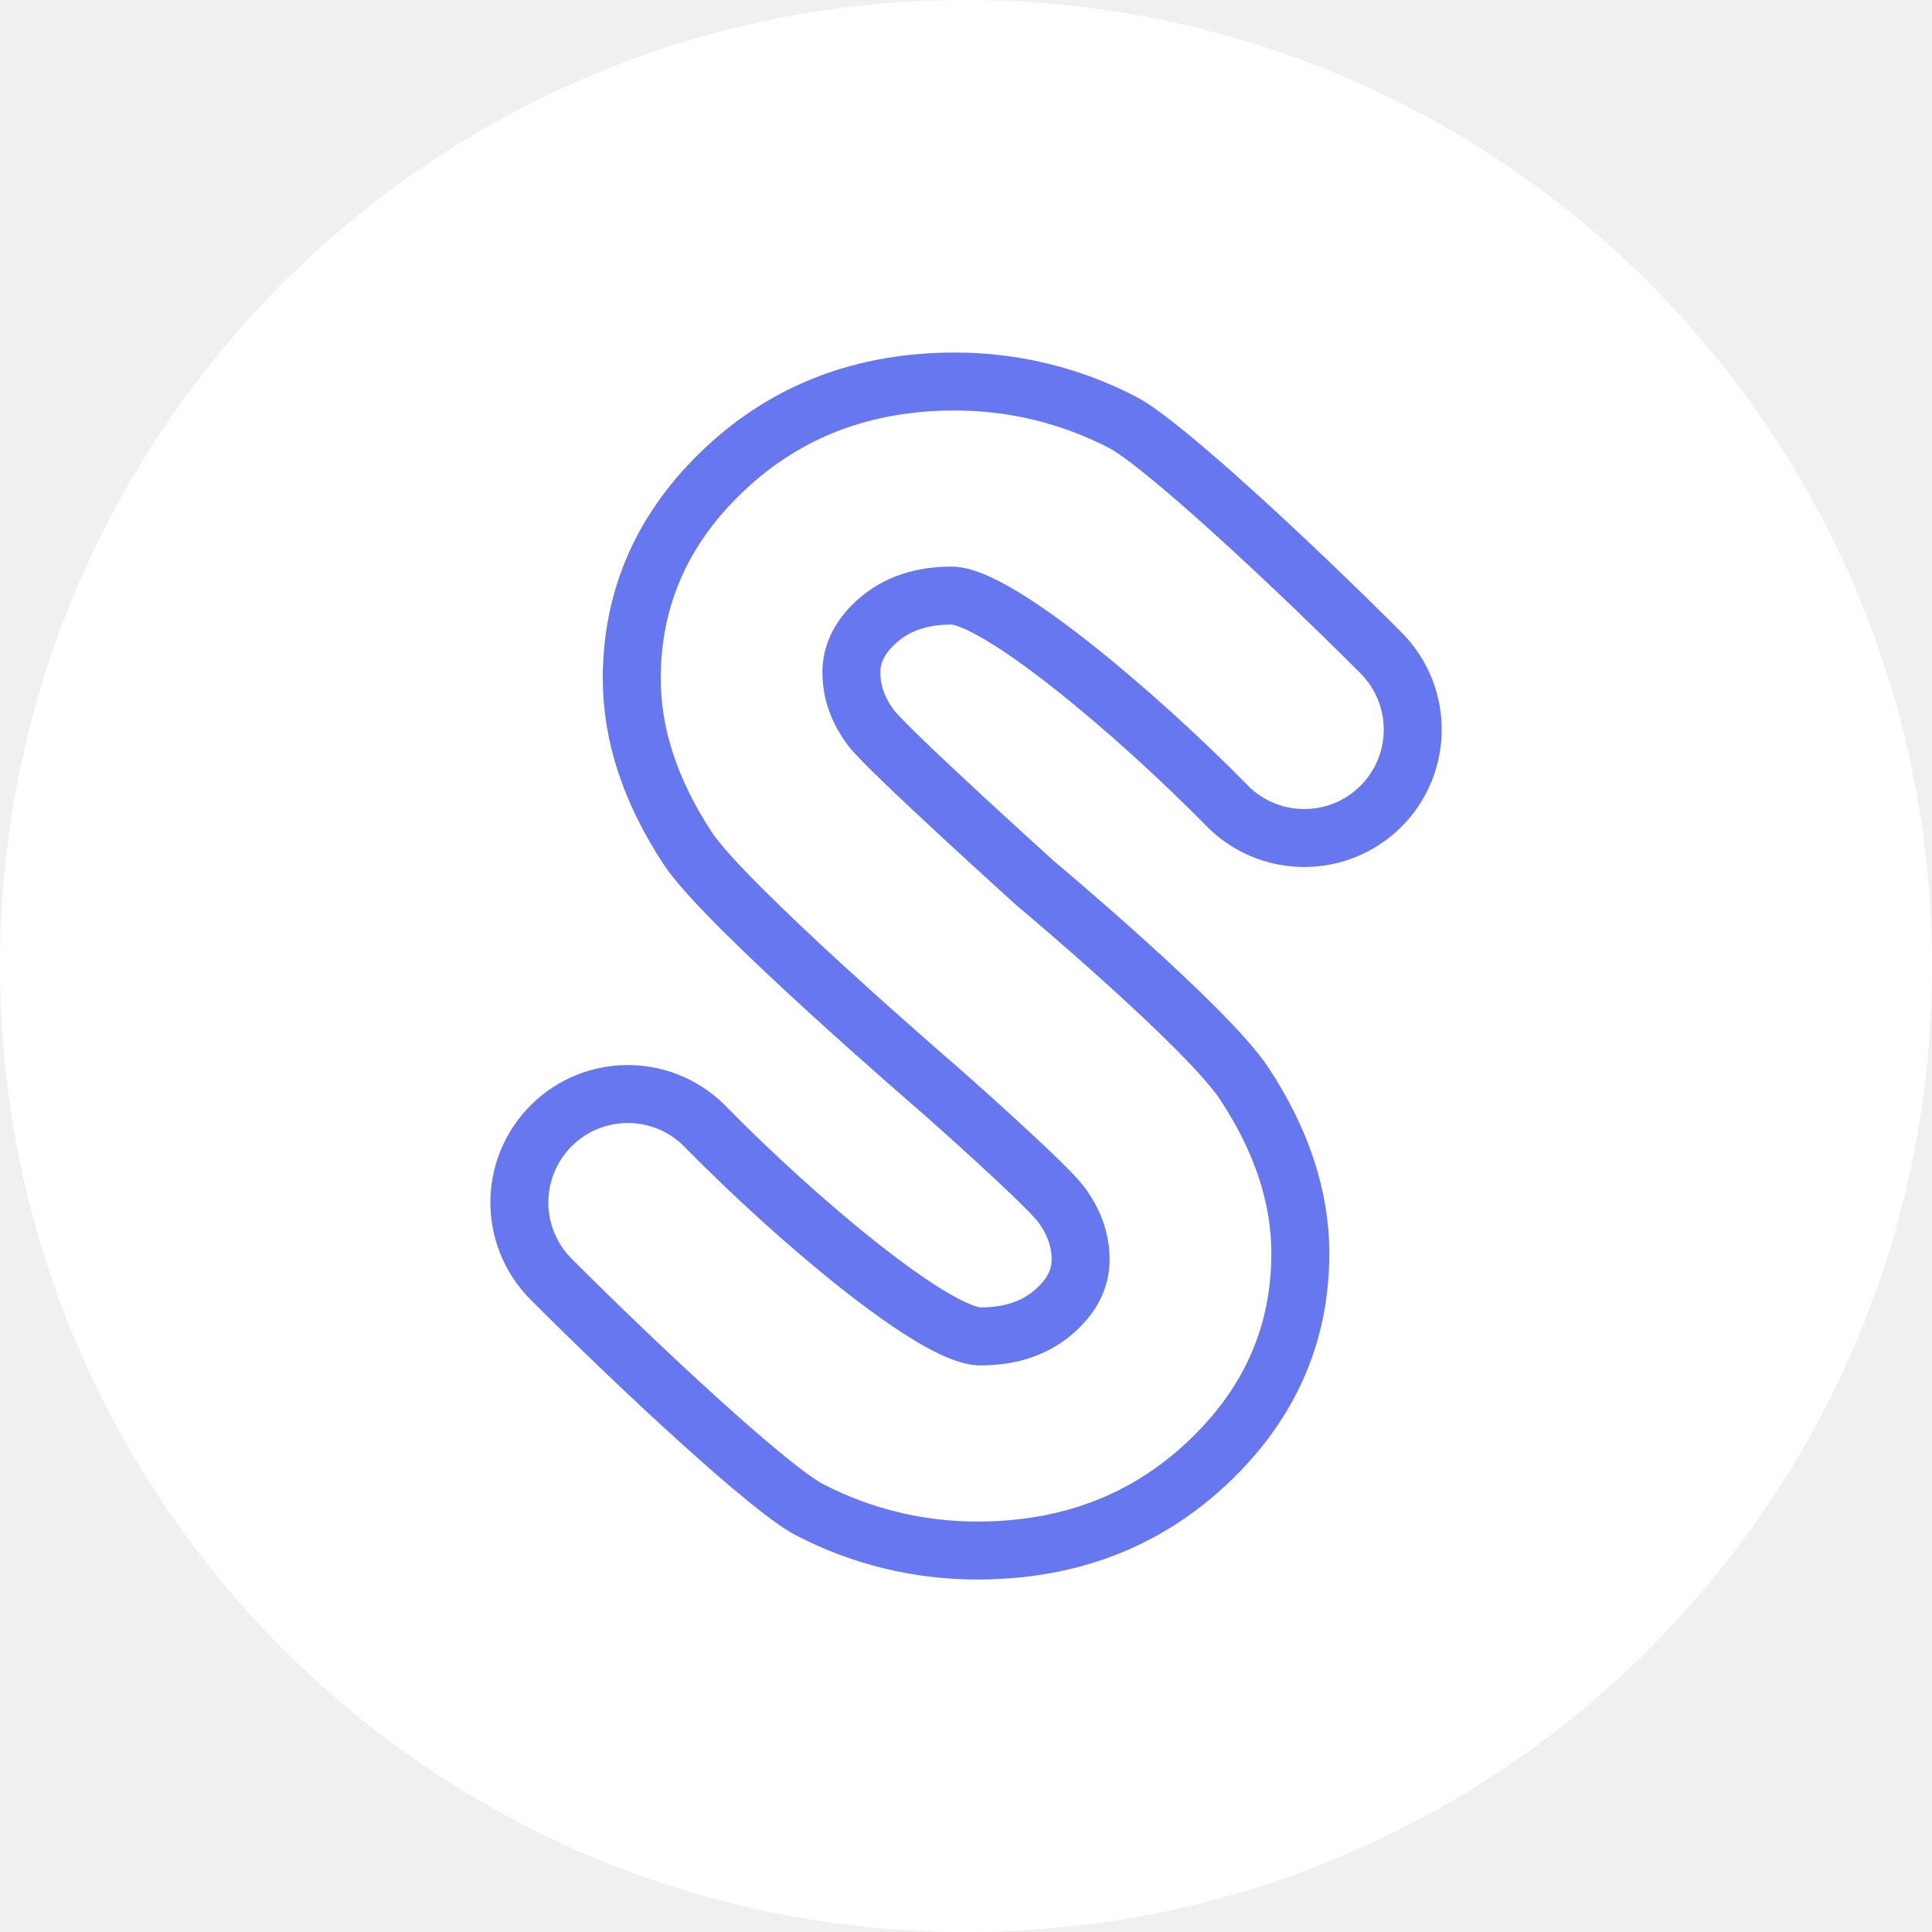
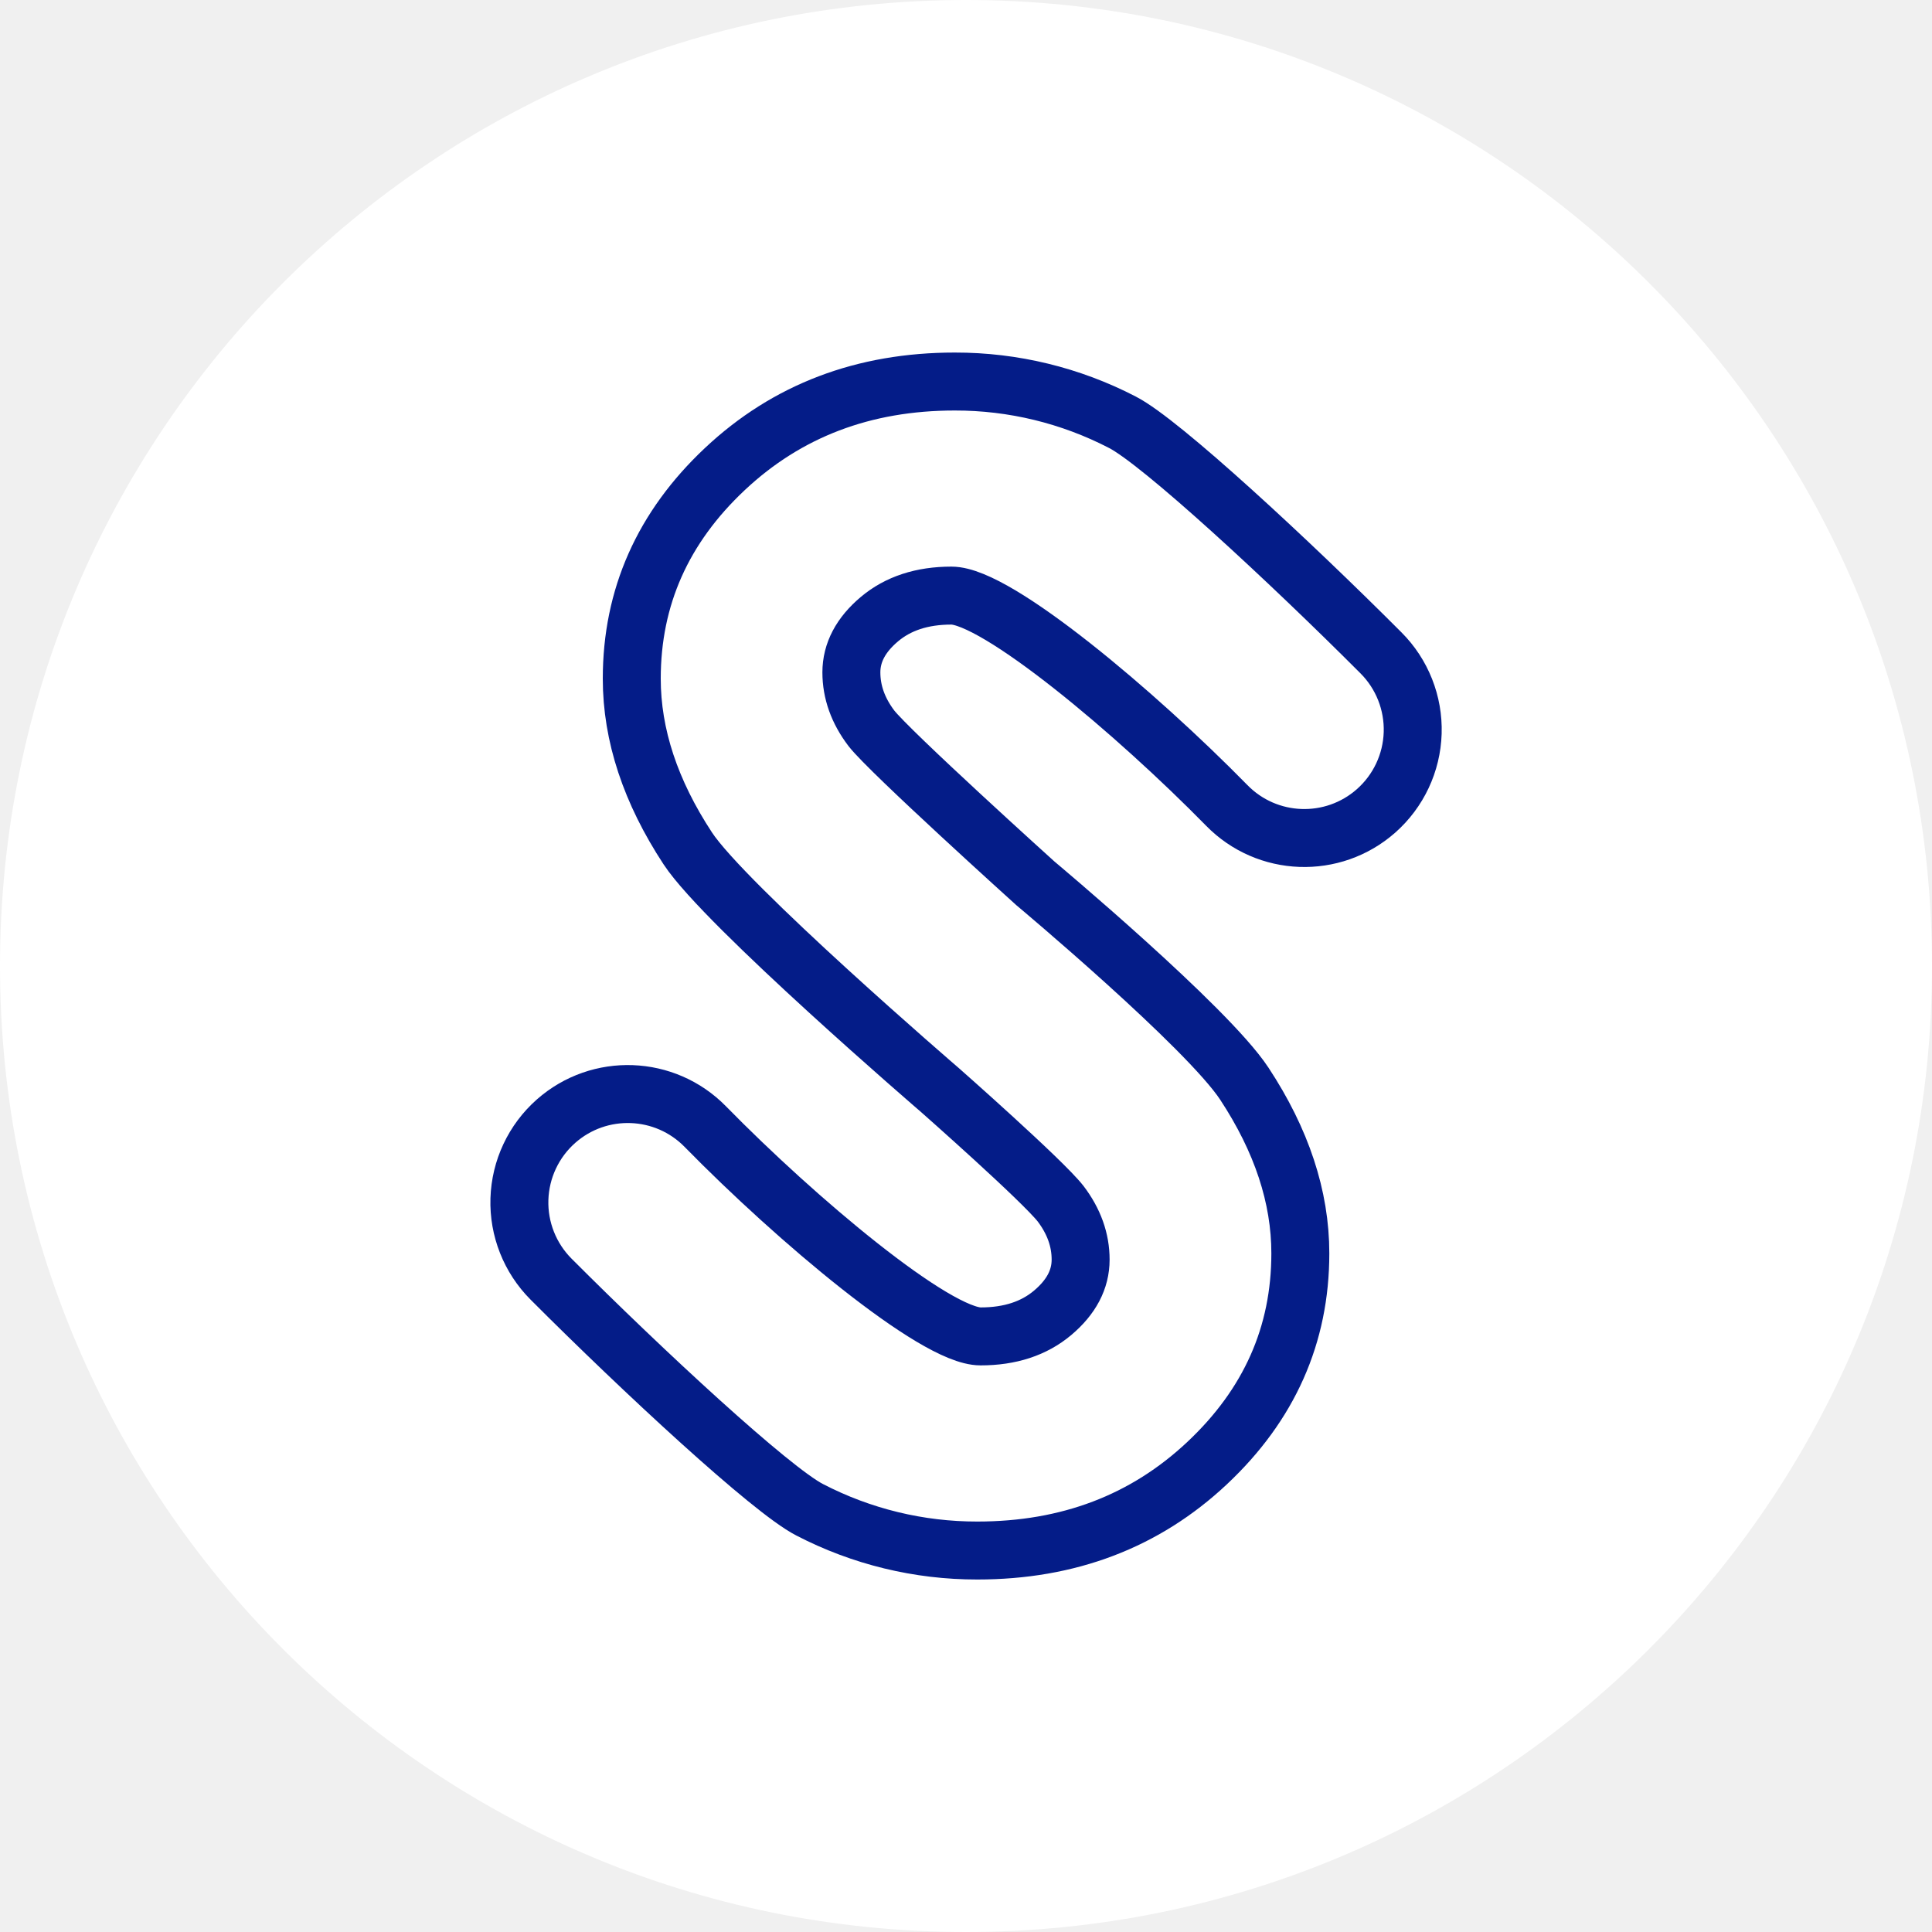
<svg xmlns="http://www.w3.org/2000/svg" id="Layer_1" data-name="Layer 1" viewBox="0 0 1000 1000">
  <defs>
-     <style>.cls-1{fill:#fff;}.cls-2{fill:none;stroke:#6777ef;stroke-miterlimit:10;stroke-width:30px;}</style>
+     <style>.cls-1{fill:#fff;}.cls-2{fill:none;stroke:#041C88;stroke-miterlimit:10;stroke-width:30px;}</style>
  </defs>
  <circle class="cls-1" cx="500" cy="500" r="500" />
  <path class="cls-2" d="M486.5,564.21S375.28,468.5,356,439.14s-29-58.64-29-87.86q0-63.25,48.22-108.53t119-45.27a187.77,187.77,0,0,1,86.73,21.08c20,10.24,86.71,72.12,133.84,119.36a56.16,56.16,0,0,1-2.55,81.8h0a56.15,56.15,0,0,1-77.28-2.85c-46.88-47.82-119-108.59-142.5-108.59q-22.79,0-37.28,12.2T440.67,348q0,15.3,10.35,28.95c9.39,12.13,84.91,80.28,84.91,80.28s88.79,74.3,108.12,103.66,29,58.64,29,87.86q0,63.25-48.22,108.53t-119,45.27a187.77,187.77,0,0,1-86.73-21.08c-20-10.24-86.71-72.12-133.84-119.36a56.16,56.16,0,0,1,2.55-81.8h0a56.15,56.15,0,0,1,77.28,2.85C411.94,631,484,691.72,507.56,691.72q22.79,0,37.28-12.2T559.33,652q0-15.3-10.35-28.95C539.59,611,486.5,564.21,486.5,564.21Z" />
</svg>
